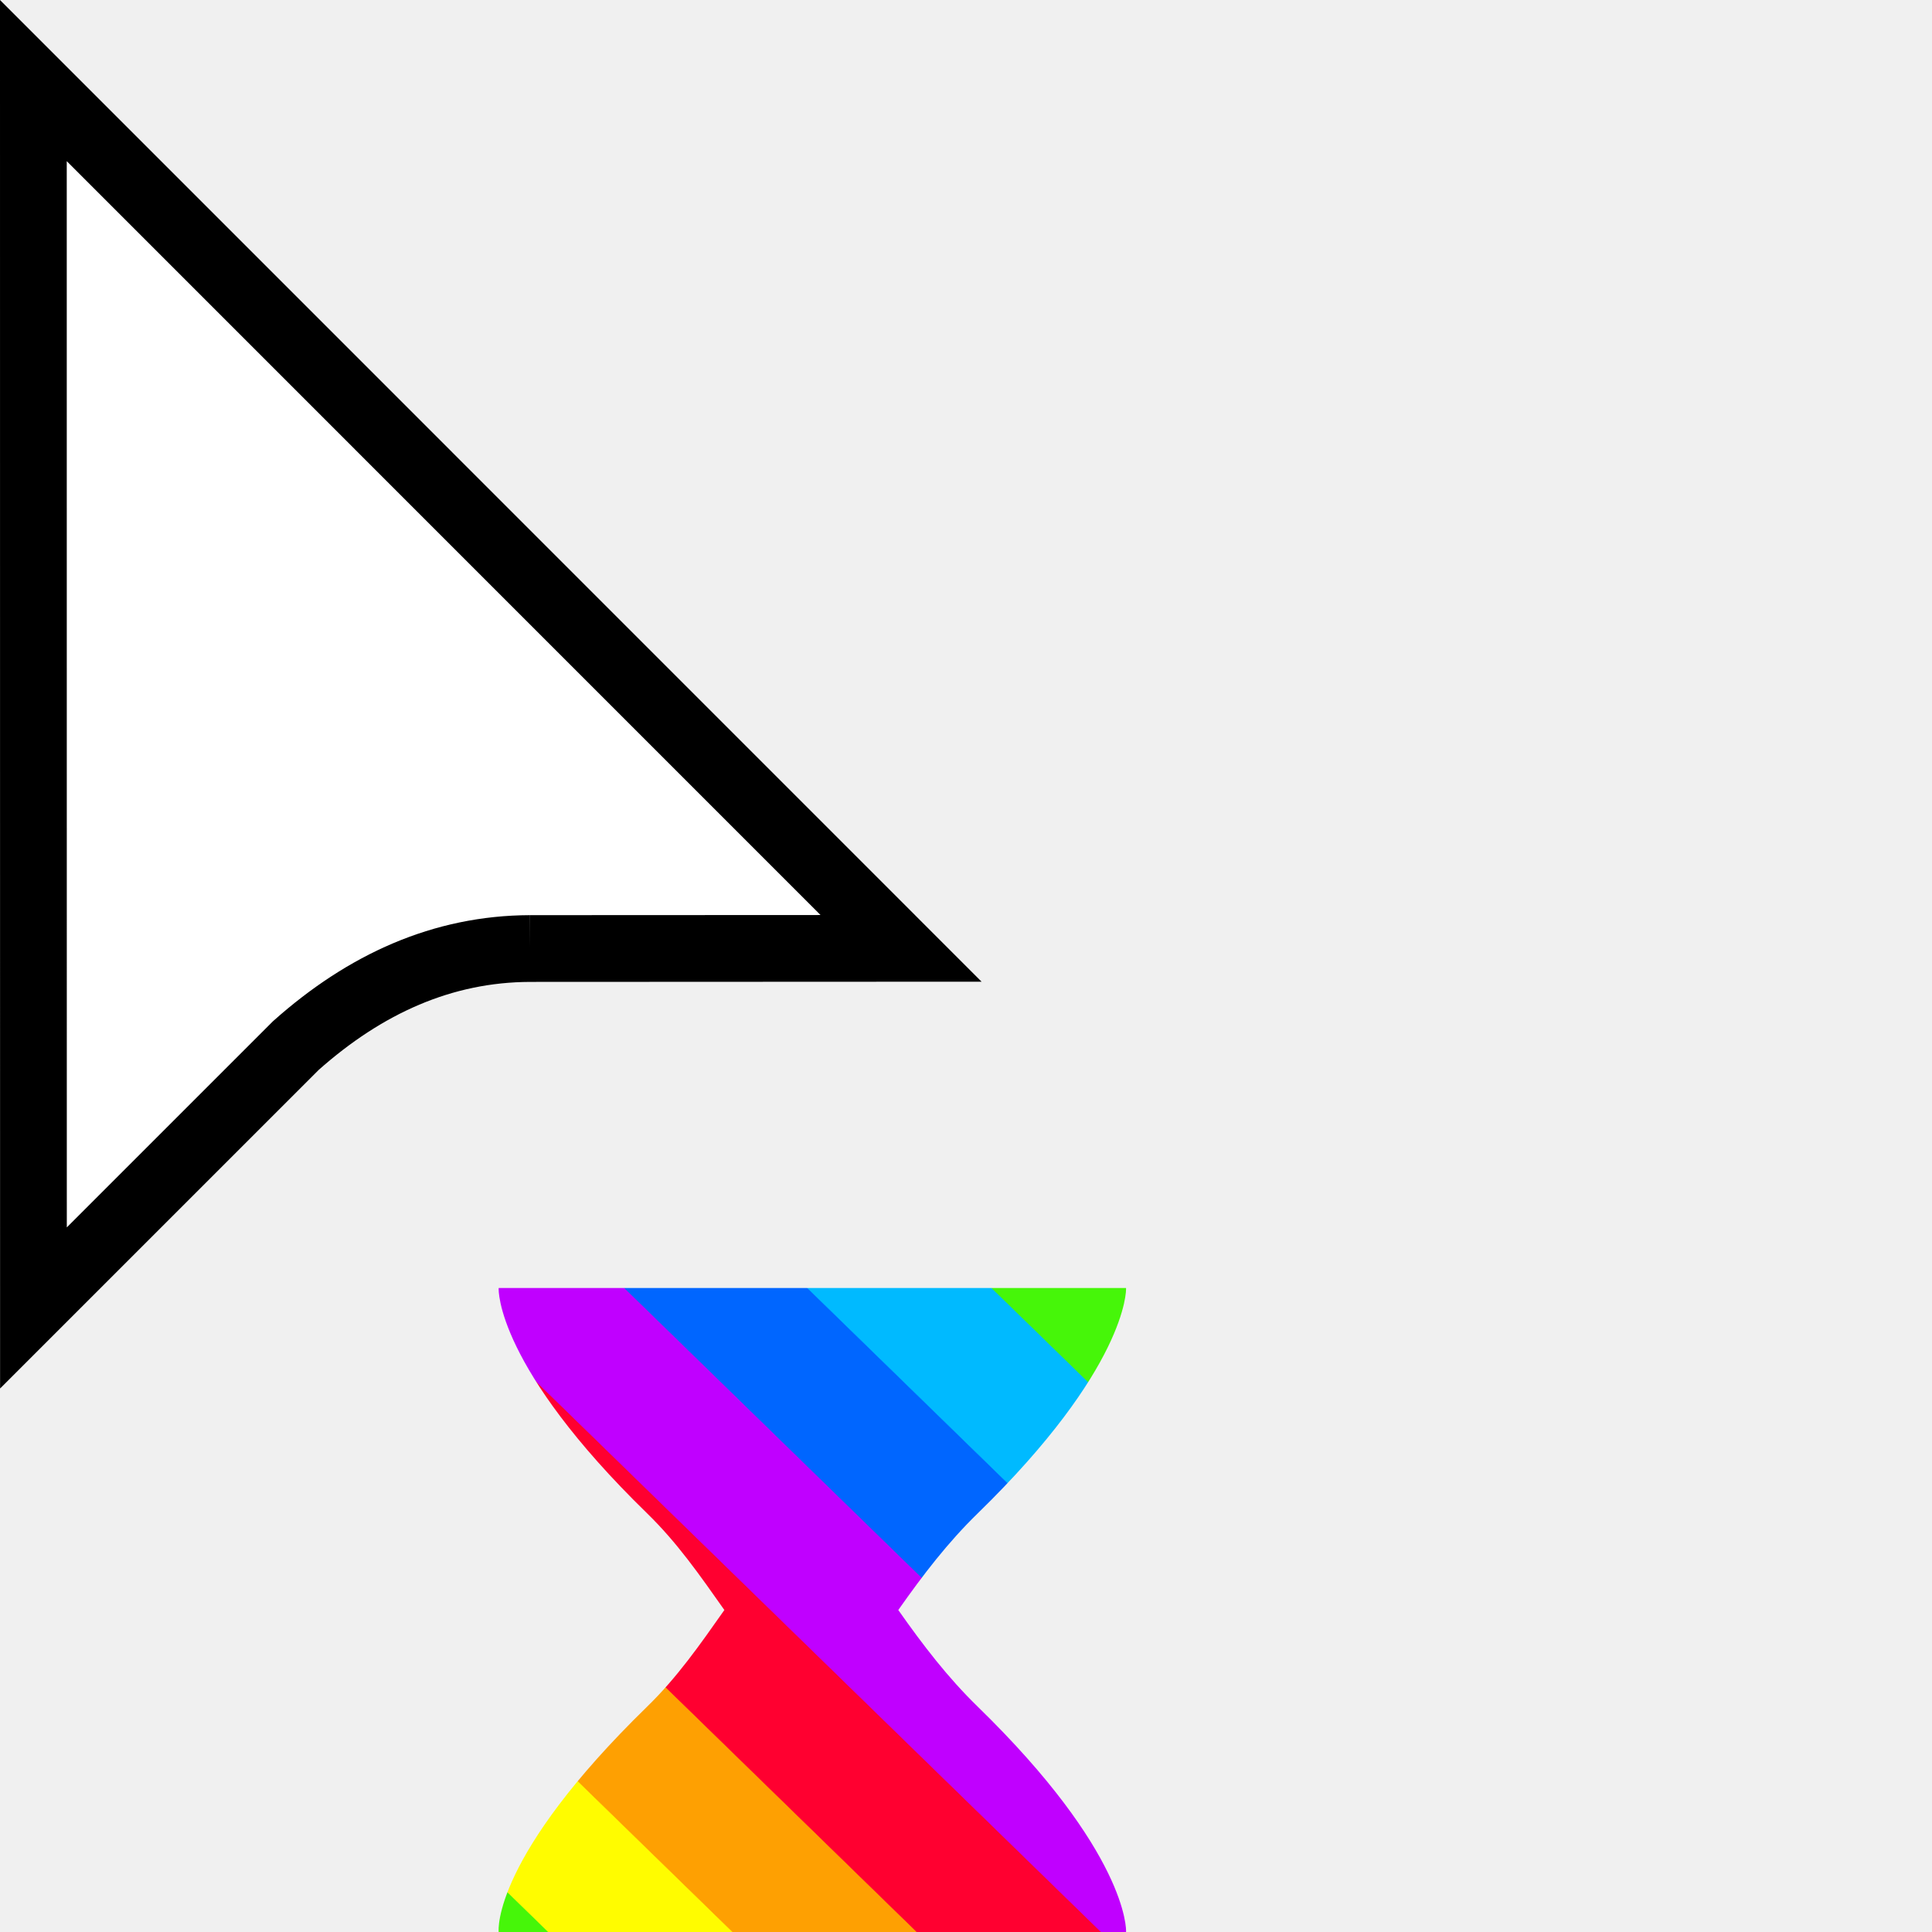
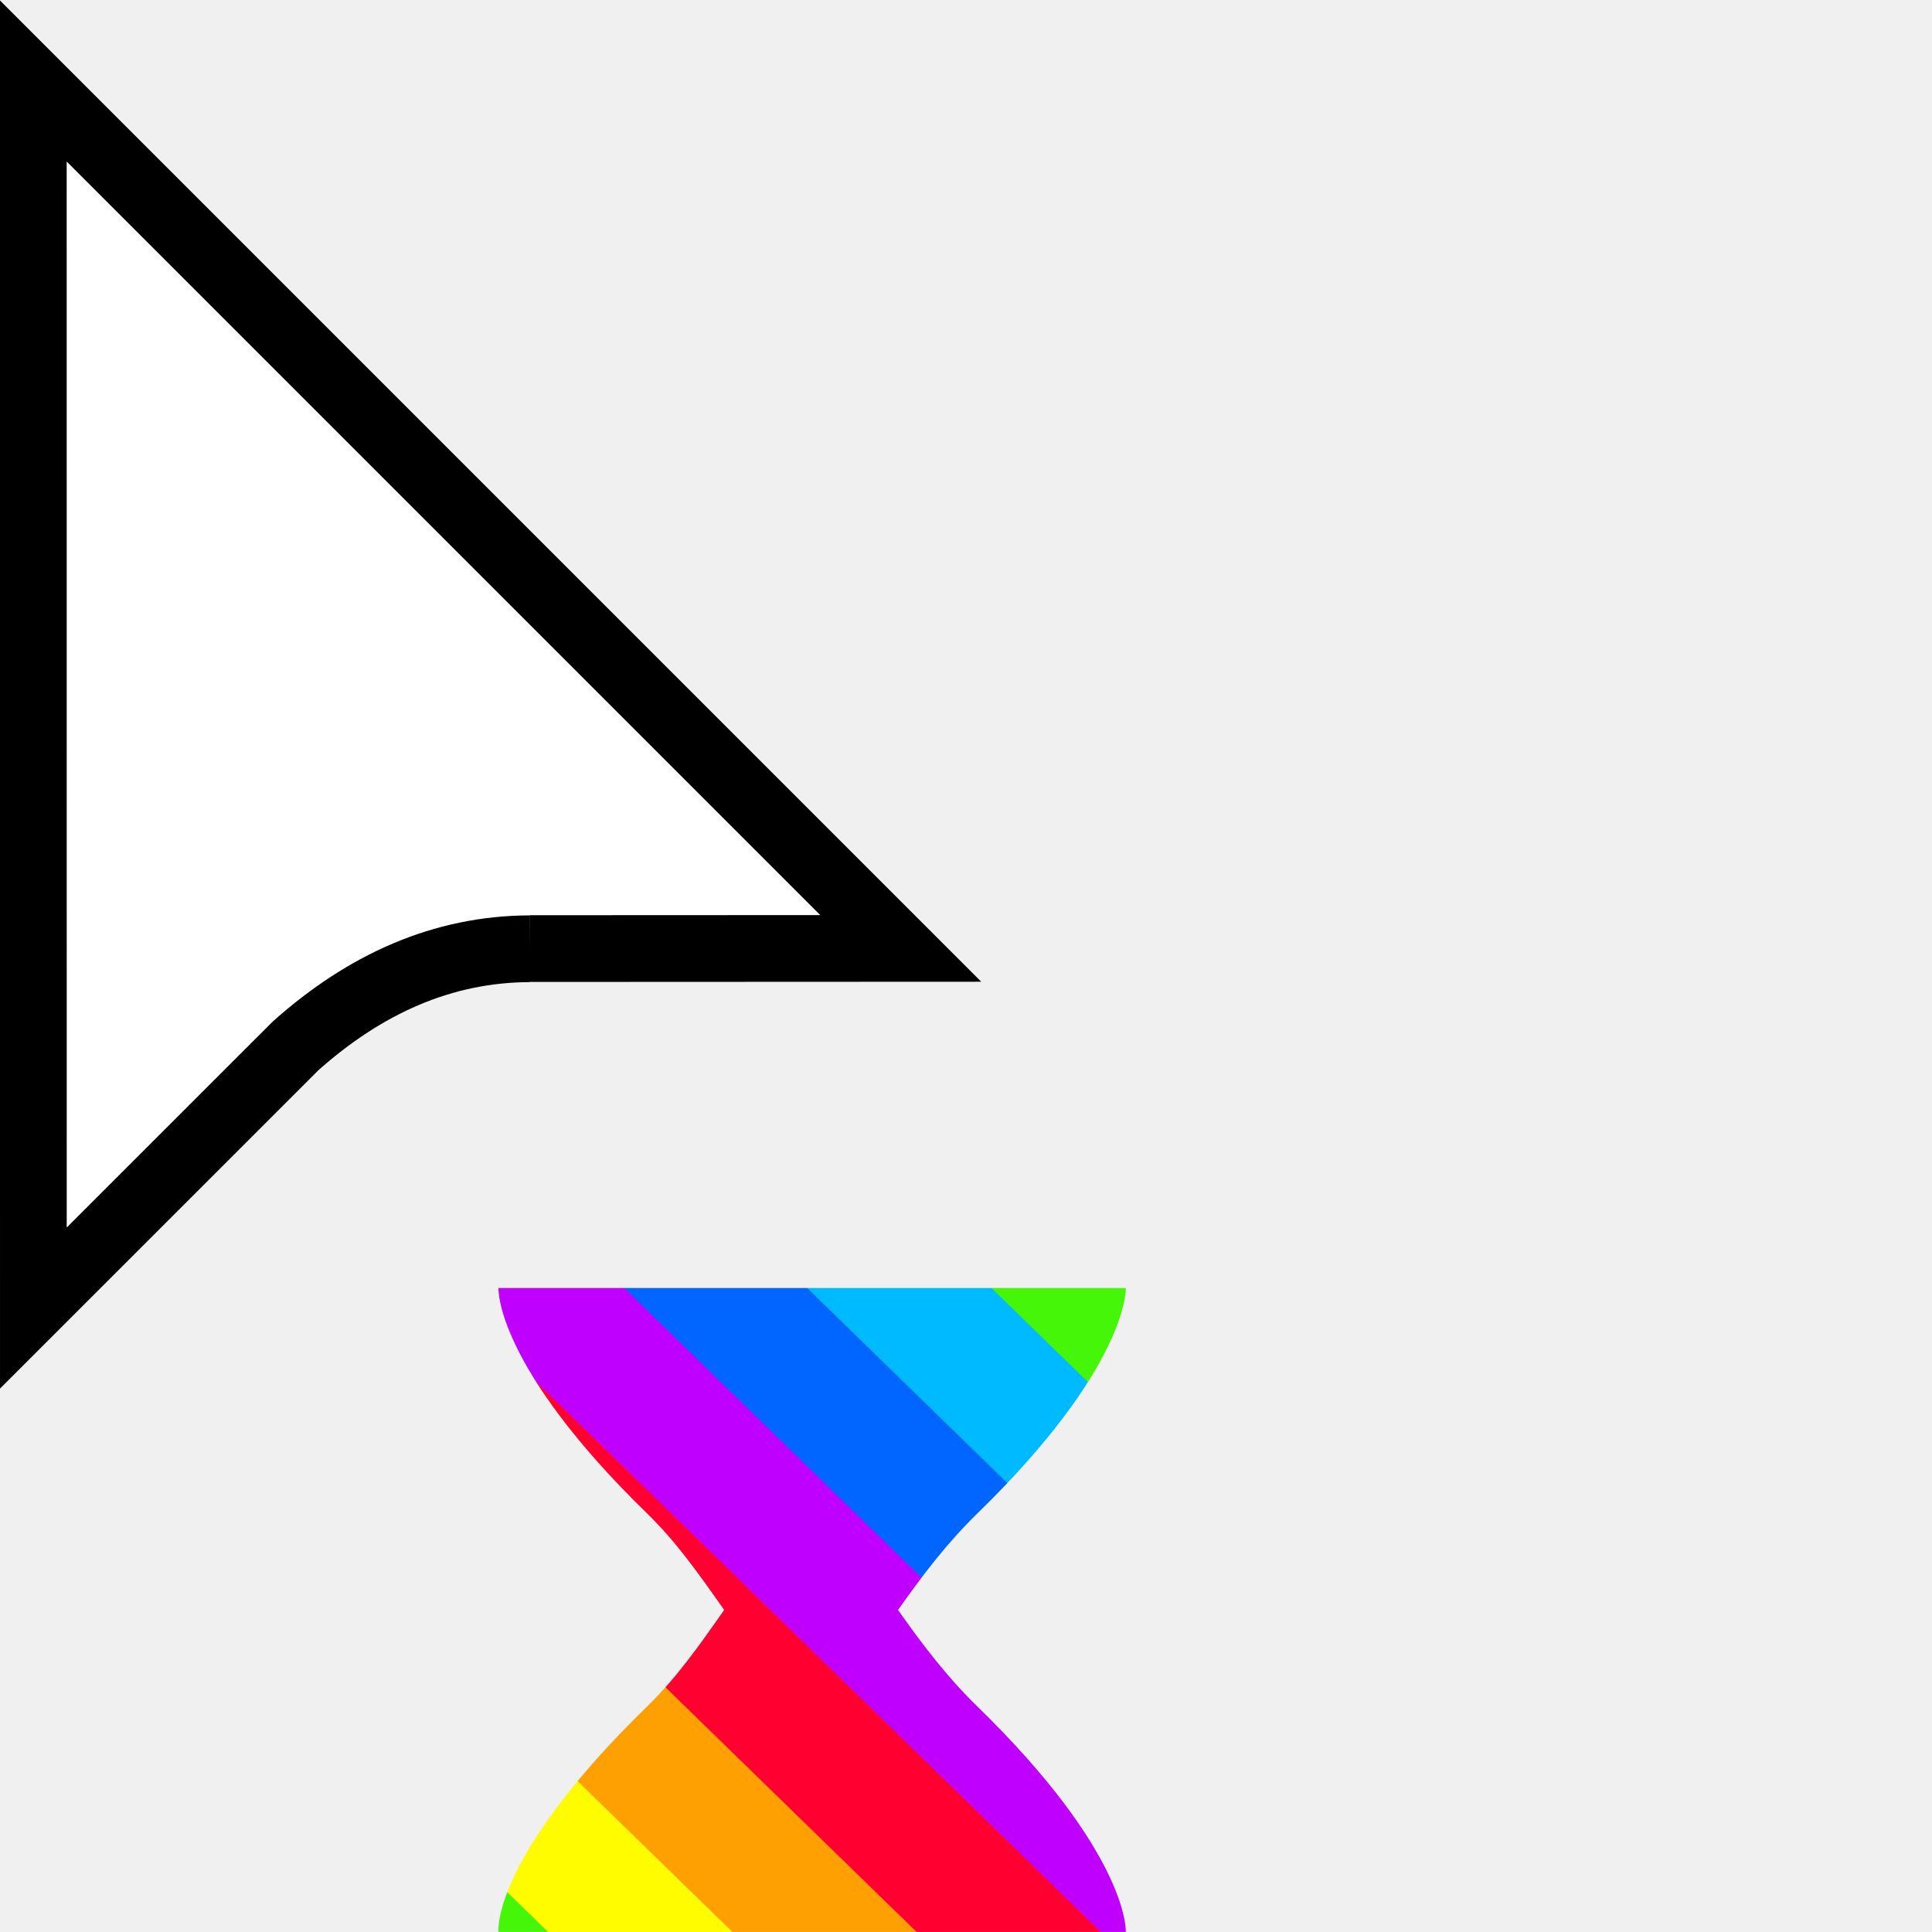
- <svg xmlns="http://www.w3.org/2000/svg" xmlns:xlink="http://www.w3.org/1999/xlink" version="1.1" id="svg1" width="75" height="75" viewBox="0 0 75 75" xml:space="preserve">
-   <defs id="defs1">
-     <clipPath clipPathUnits="userSpaceOnUse" id="clipPath71-1">
-       <path d="M 0,324 H 524 V 0 H 0 Z" transform="translate(-133.8805,-114.0009)" id="path71-2" />
+ <svg xmlns="http://www.w3.org/2000/svg" width="75" height="75" version="1.1" viewBox="0 0 75 75">
+   <defs>
+     <clipPath id="b">
+       <path transform="translate(-133.9 -114)" d="m0 324h524v-324h-524z" />
    </clipPath>
-     <linearGradient xlink:href="#linearGradient16" id="linearGradient17" x1="-10.197" y1="29.803" x2="-48.197" y2="-9.197" gradientUnits="userSpaceOnUse" />
-     <linearGradient id="linearGradient16">
-       <stop style="stop-color:#46f609;stop-opacity:1;" offset="0.104" />
-       <stop style="stop-color:#00baff;stop-opacity:1;" offset="0.105" />
-       <stop style="stop-color:#00baff;stop-opacity:1;" offset="0.247" />
-       <stop style="stop-color:#0066ff;stop-opacity:1;" offset="0.248" />
-       <stop style="stop-color:#0066ff;stop-opacity:1;" offset="0.389" />
-       <stop style="stop-color:#c000ff;stop-opacity:1;" offset="0.39" />
-       <stop style="stop-color:#c000ff;stop-opacity:1;" offset="0.532" />
-       <stop style="stop-color:#ff0030;stop-opacity:1;" offset="0.533" />
-       <stop style="stop-color:#ff0030;stop-opacity:1;" offset="0.675" />
-       <stop style="stop-color:#fea002;stop-opacity:1;" offset="0.676" />
-       <stop style="stop-color:#fea002;stop-opacity:1;" offset="0.818" />
-       <stop style="stop-color:#fffc00;stop-opacity:1;" offset="0.819" />
-       <stop style="stop-color:#fffc00;stop-opacity:1;" offset="0.961" />
-       <stop style="stop-color:#46f609;stop-opacity:1;" offset="0.962" />
+     <linearGradient id="a" x1="-10.2" x2="-48.2" y1="29.8" y2="-9.197" gradientUnits="userSpaceOnUse">
+       <stop stop-color="#46f609" offset=".104" />
+       <stop stop-color="#00baff" offset=".105" />
+       <stop stop-color="#00baff" offset=".247" />
+       <stop stop-color="#06f" offset=".248" />
+       <stop stop-color="#06f" offset=".389" />
+       <stop stop-color="#c000ff" offset=".39" />
+       <stop stop-color="#c000ff" offset=".532" />
+       <stop stop-color="#ff0030" offset=".533" />
+       <stop stop-color="#ff0030" offset=".675" />
+       <stop stop-color="#fea002" offset=".676" />
+       <stop stop-color="#fea002" offset=".818" />
+       <stop stop-color="#fffc00" offset=".819" />
+       <stop stop-color="#fffc00" offset=".961" />
+       <stop stop-color="#46f609" offset=".962" />
    </linearGradient>
-     <clipPath clipPathUnits="userSpaceOnUse" id="clipPath21-1-7">
-       <path d="m 201.005,227 c -0.018,-0.133 -0.11,-4.782 8.993,-13.65 v 0 c 1.816,-1.771 3.164,-3.706 4.675,-5.851 v 0 c -1.51,-2.146 -2.859,-4.08 -4.675,-5.85 v 0 c -9.303,-9.062 -9.015,-13.49 -8.993,-13.649 v 0 h 37.993 c 0.021,0.146 0.068,4.829 -8.985,13.649 v 0 c -1.817,1.77 -3.299,3.705 -4.808,5.85 v 0 c 1.51,2.146 2.992,4.081 4.808,5.851 v 0 c 9.004,8.772 9.005,13.494 8.985,13.65 v 0 z" transform="translate(-249.1968,-197.1968)" id="path21-9-5" />
+     <clipPath id="c">
+       <path transform="translate(-249.2 -197.2)" d="m201 227c-0.018-0.133-0.11-4.782 8.993-13.65 1.816-1.771 3.164-3.706 4.675-5.851-1.51-2.146-2.859-4.08-4.675-5.85-9.303-9.062-9.015-13.49-8.993-13.65h37.99c0.021 0.146 0.068 4.829-8.985 13.65-1.817 1.77-3.299 3.705-4.808 5.85 1.51 2.146 2.992 4.081 4.808 5.851 9.004 8.772 9.005 13.49 8.985 13.65z" />
    </clipPath>
  </defs>
-   <g id="layer1" transform="matrix(0.9716294,0,0,0.9716294,-34.00703,-0.9716279)">
-     <path id="path70" d="m 0,0 11.12,0.005 -26,26.003 0.002,-36.778 7.866,7.865 C -4.931,-1.054 -2.616,-0.009 0,0" style="display:inline;fill:#ffffff;fill-opacity:1;fill-rule:evenodd;stroke:#000000;stroke-width:2;stroke-linecap:butt;stroke-linejoin:miter;stroke-miterlimit:10;stroke-dasharray:none;stroke-opacity:1" transform="matrix(1.333333,0,0,-1.333333,56.17351,38.89672)" clip-path="url(#clipPath71-1)" />
-     <path id="path1" clip-path="url(#clipPath21-1-7)" style="display:inline;fill:url(#linearGradient17);fill-opacity:1;fill-rule:nonzero;stroke:none" d="M -33.394,54.606 -68,22 -34,-34 10.605,10.606 Z" transform="matrix(0.6597431,0,0,-0.6597429,86.71789,72.12239)" />
+   <g transform="matrix(.9716 0 0 .9716 -34.01 -.9716)">
+     <path transform="matrix(1.333 0 0 -1.333 56.17 38.9)" d="m0 0 11.12 5e-3 -26 26 2e-3 -36.78 7.866 7.865c2.081 1.851 4.396 2.896 7.012 2.905" clip-path="url(#b)" fill="#fff" fill-rule="evenodd" stroke="#000" stroke-miterlimit="10" stroke-width="2" />
+     <path transform="matrix(.6597 0 0 -.6597 86.72 72.12)" d="m-33.39 54.61-34.61-32.61 34-56 44.61 44.61z" clip-path="url(#c)" fill="url(#a)" />
  </g>
</svg>
